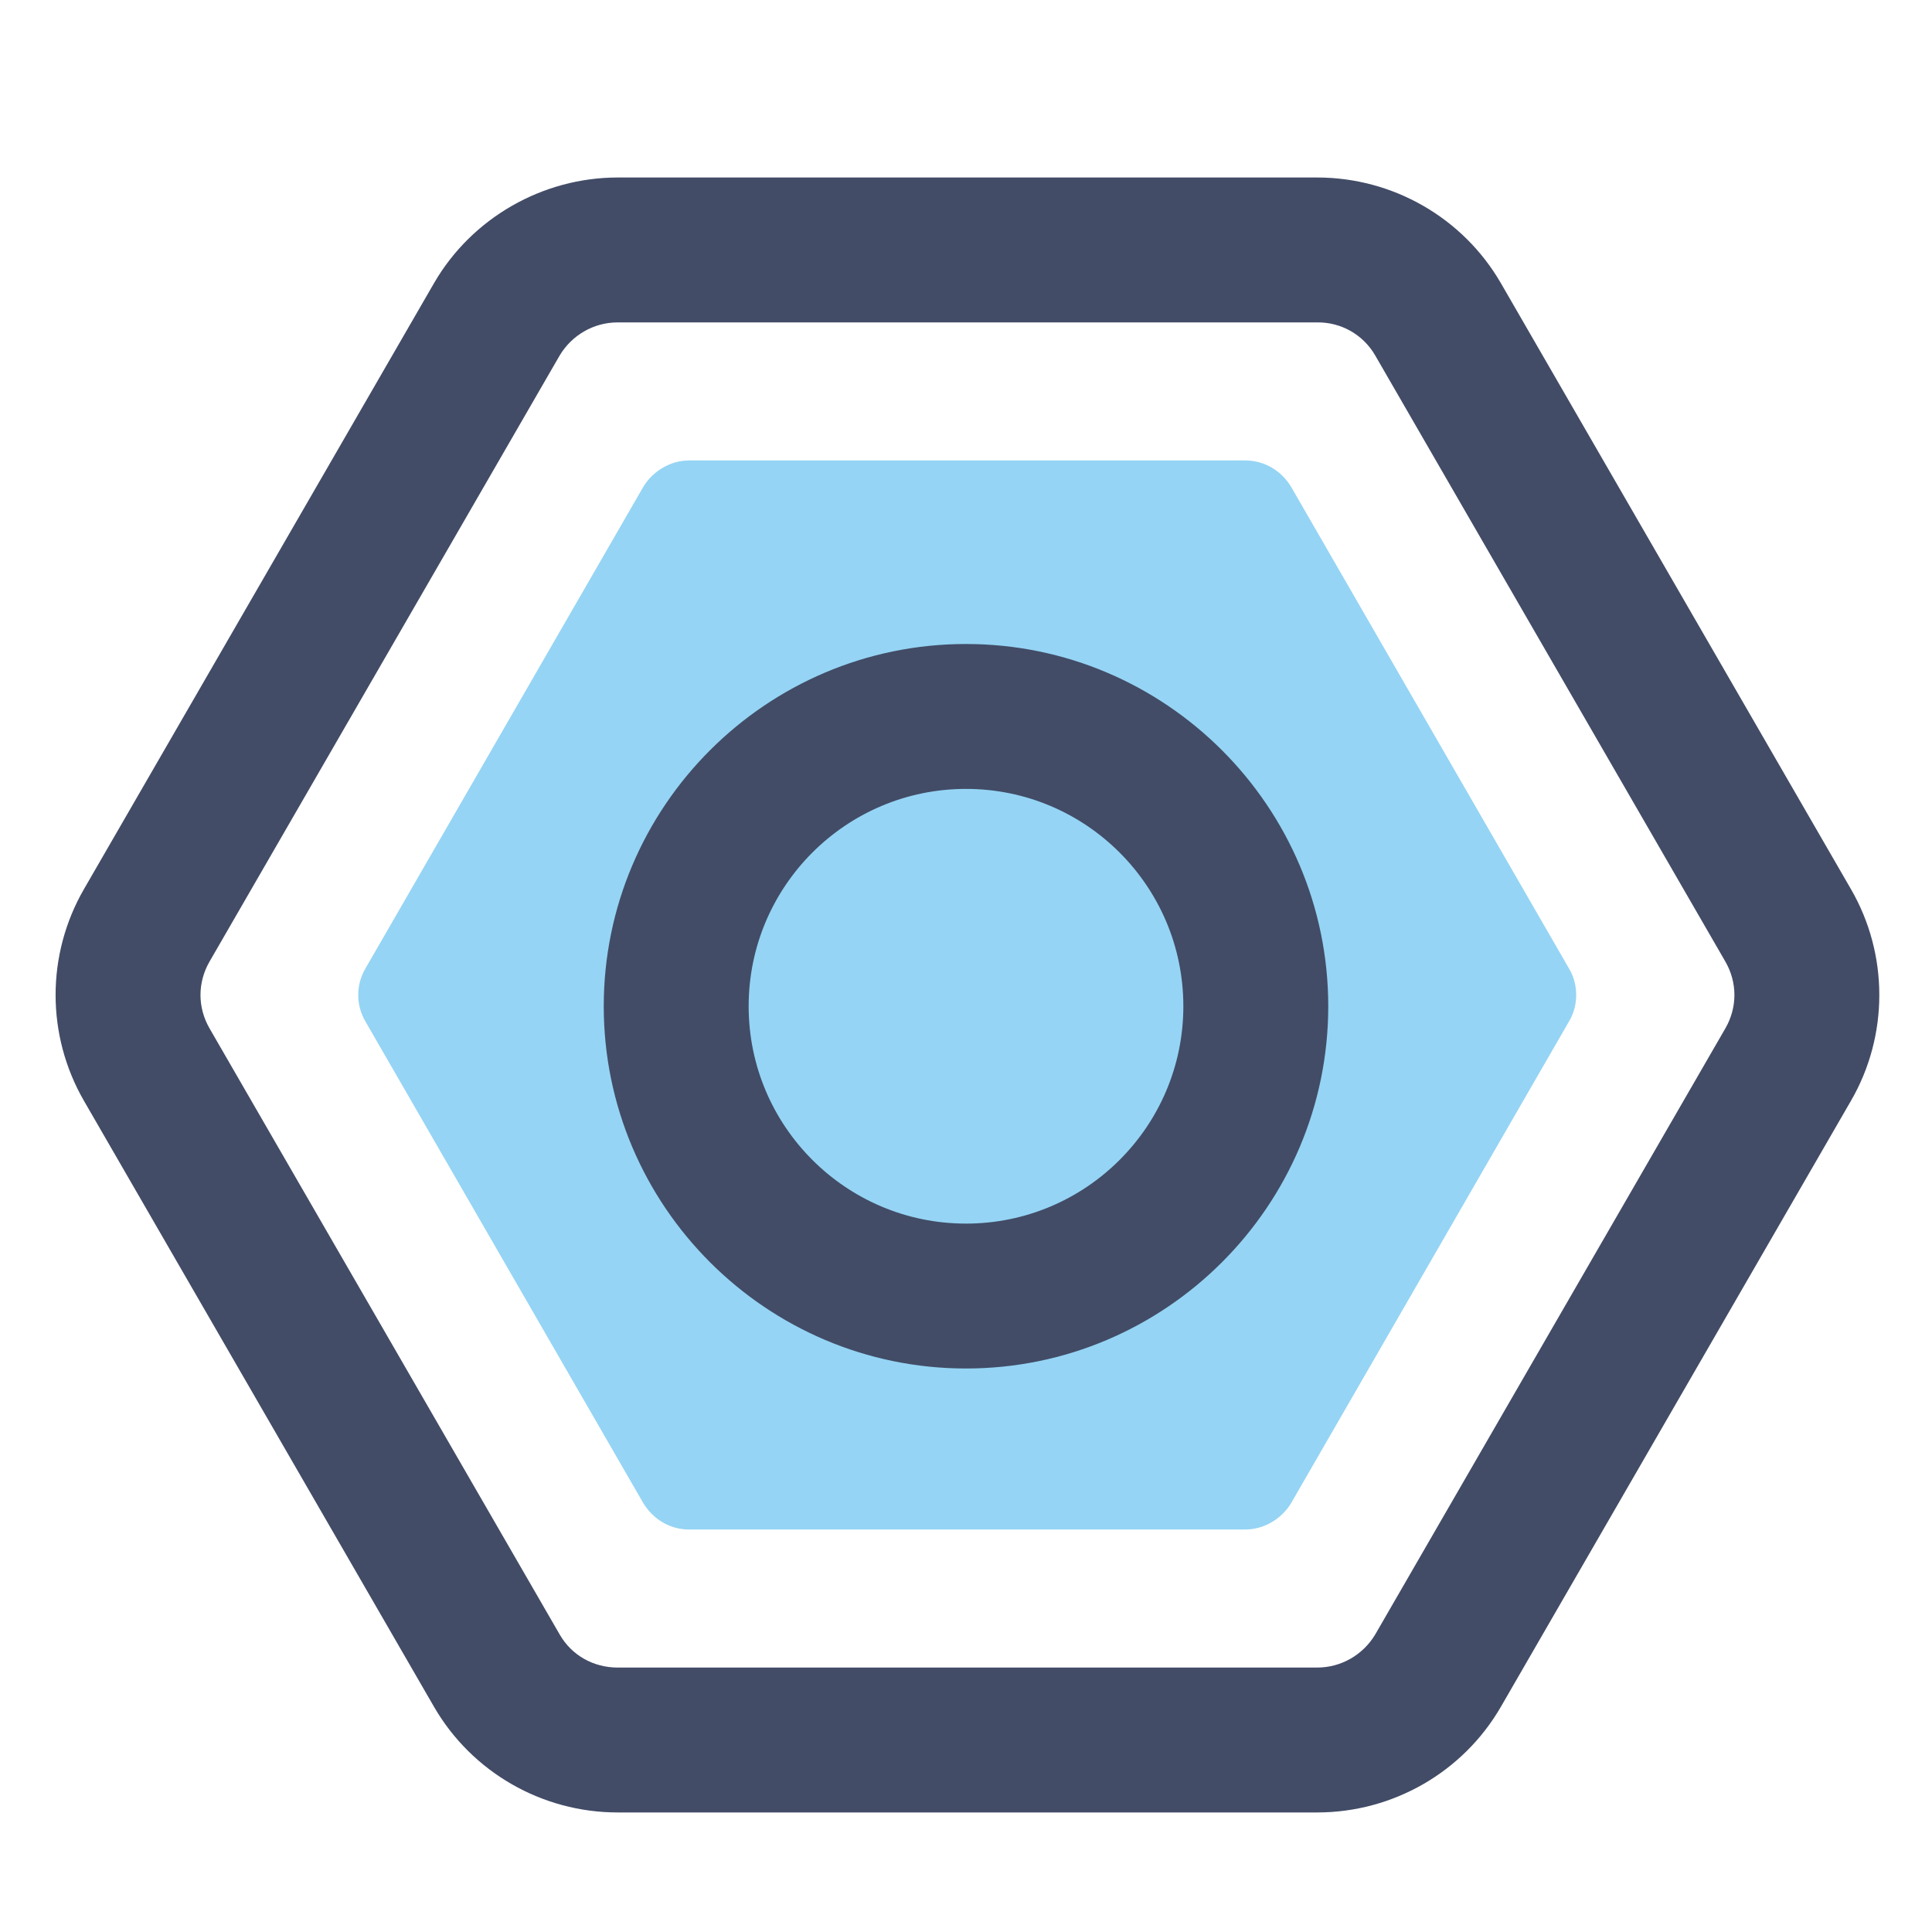
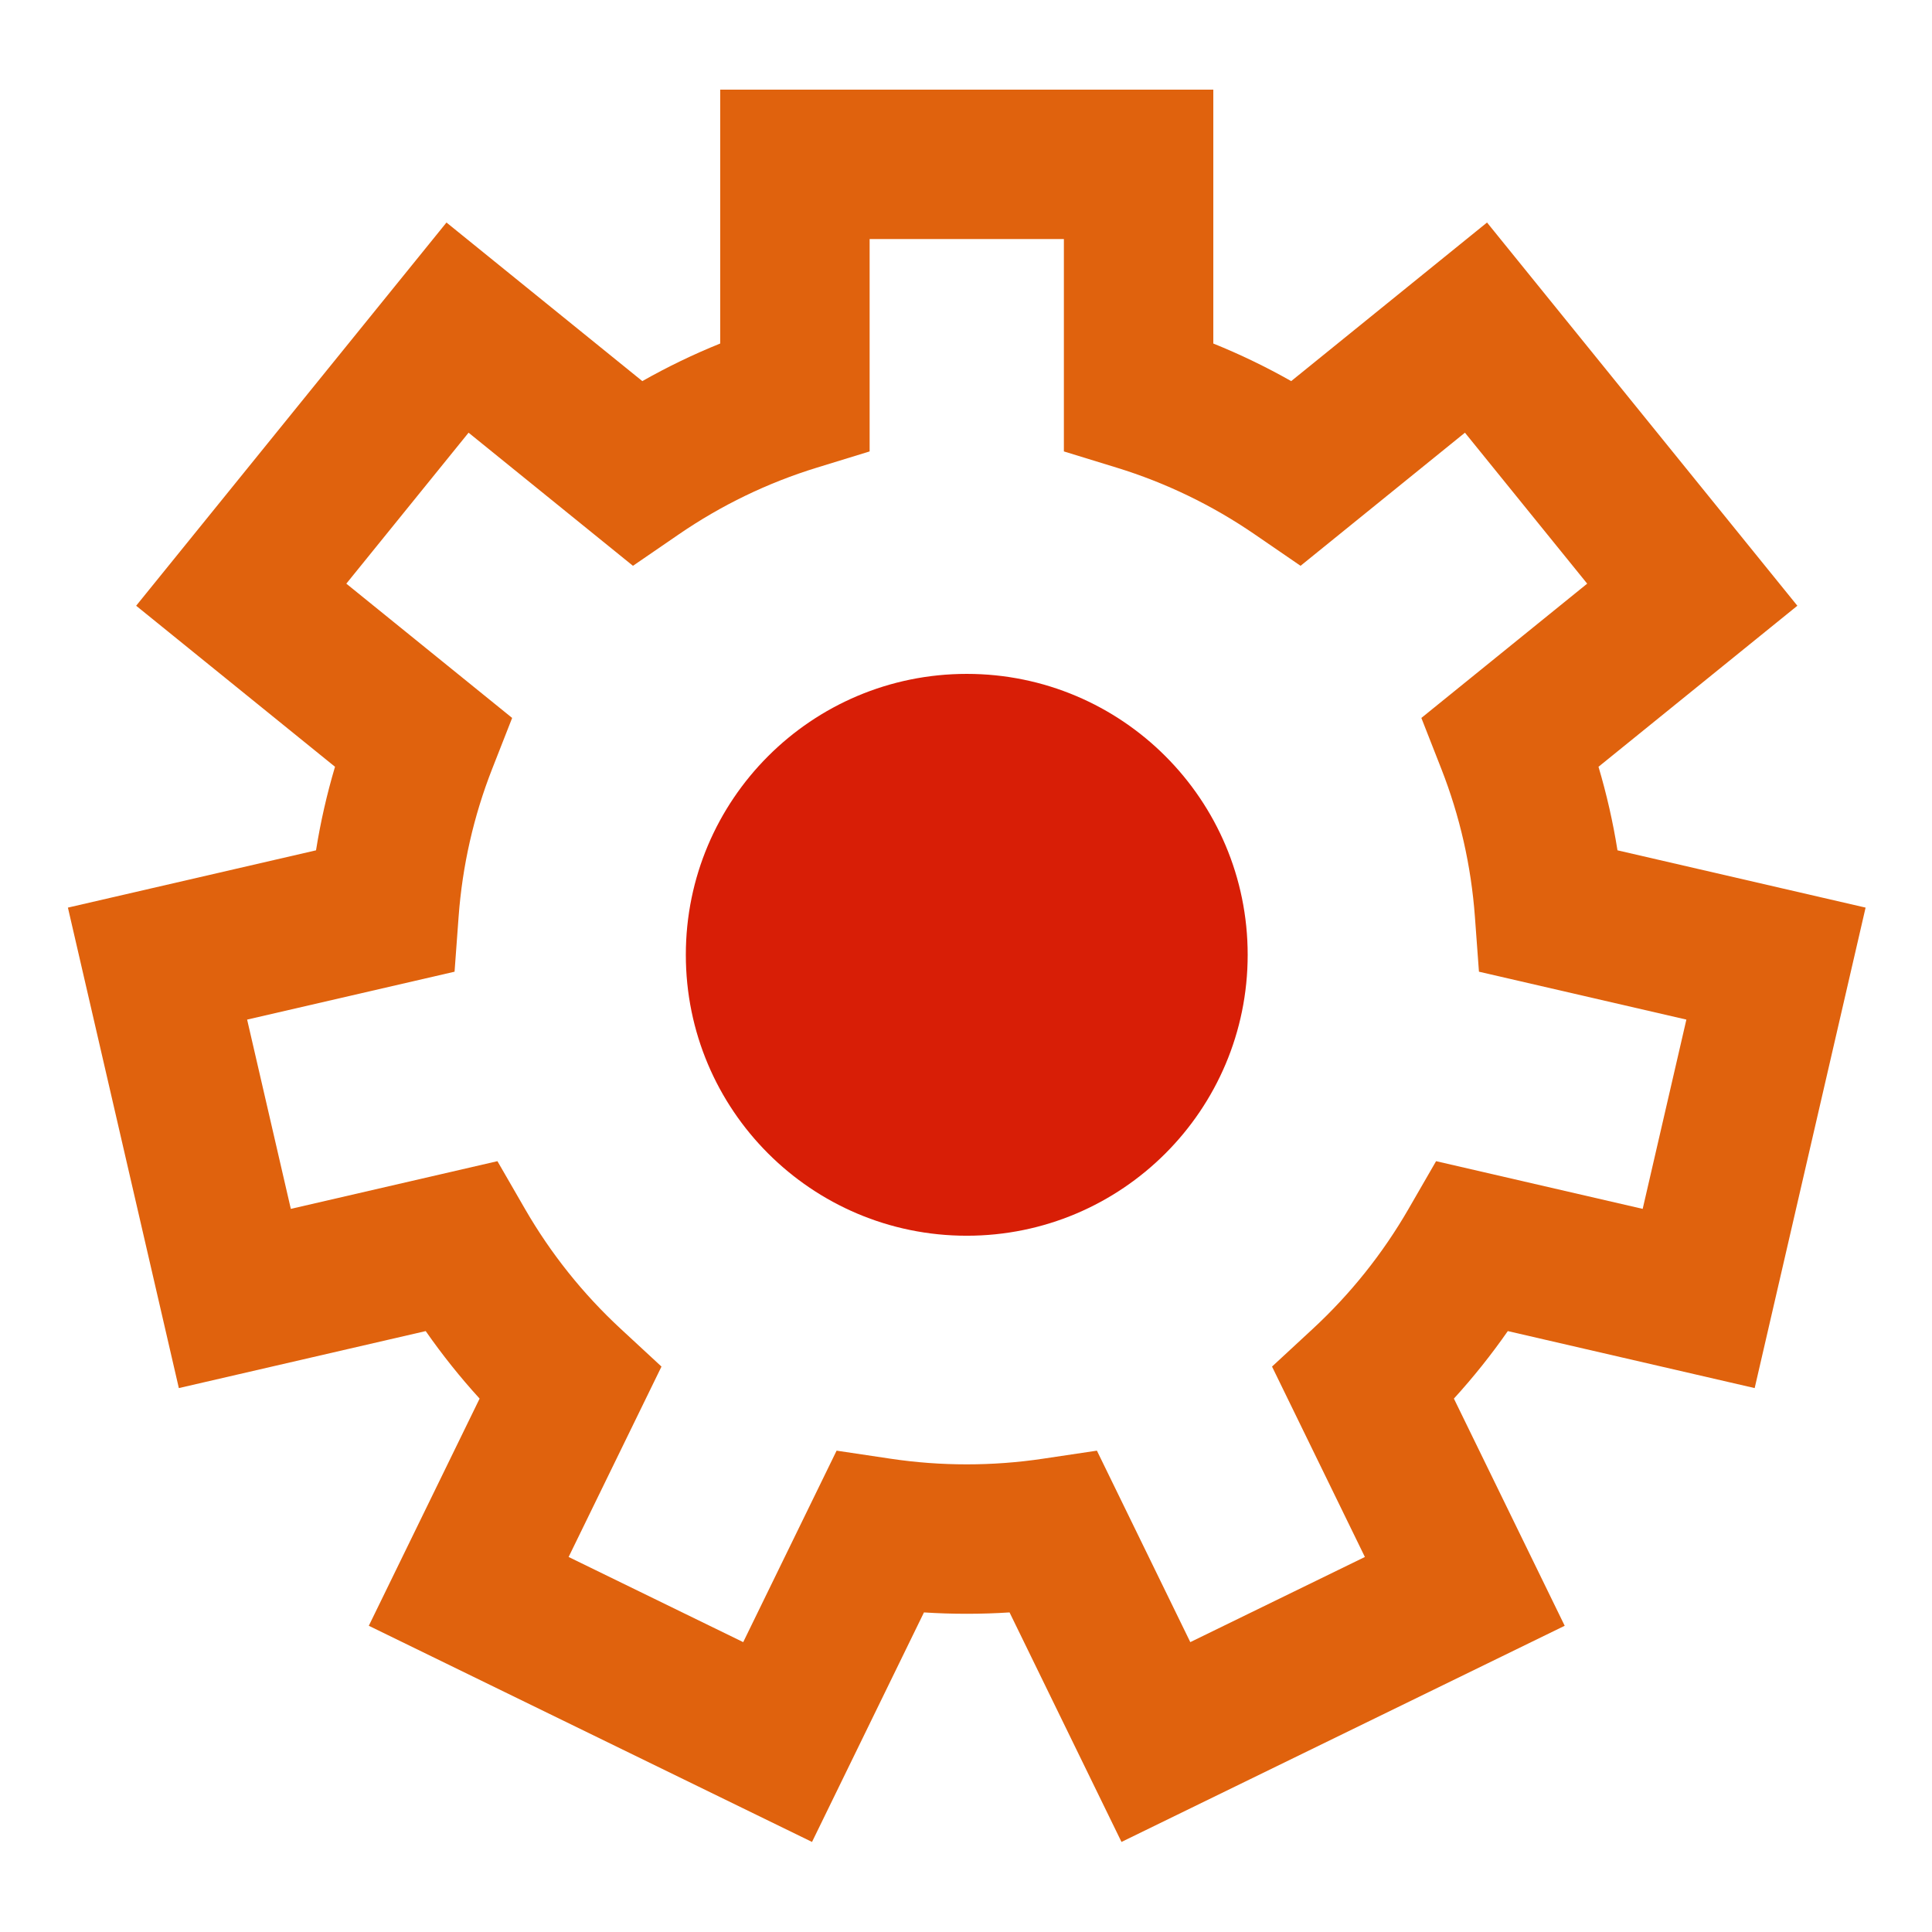
- <svg xmlns="http://www.w3.org/2000/svg" t="1783438637297" class="icon" viewBox="0 0 1024 1024" version="1.1" p-id="88892" width="200" height="200">
-   <path d="M327.381 170.88c-12.8 0-24.32 6.827-30.72 17.493l-185.6 321.28c-6.4 11.093-6.4 24.32 0 35.413l185.6 321.28c6.4 11.093 17.92 17.493 30.72 17.493h370.773c12.8 0 24.32-6.827 30.72-17.493l185.6-321.28c6.4-11.093 6.4-24.32 0-35.413l-185.6-321.28a34.944 34.944 0 0 0-30.72-17.493h-370.773m0-76.8h370.773c40.107 0 77.227 21.333 97.28 55.893l185.6 321.28c20.053 34.56 20.053 77.653 0 112.213l-185.6 321.28c-20.053 34.56-57.173 55.893-97.28 55.893h-370.773c-40.107 0-77.227-21.333-97.28-55.893l-185.6-321.28a112.213 112.213 0 0 1 0-112.213l185.6-321.28c20.053-34.56 57.6-55.893 97.28-55.893z" fill="#424C67" p-id="88893" />
-   <path d="M660.053 244.053c10.24 0 19.2 5.547 24.32 14.08l147.2 255.147c5.12 8.533 5.12 19.627 0 28.16l-147.2 255.147c-5.12 8.533-14.507 14.08-24.32 14.08H365.227c-10.24 0-19.2-5.547-24.32-14.08l-147.2-255.147a27.733 27.733 0 0 1 0-28.16l147.2-255.147c5.12-8.533 14.507-14.08 24.32-14.08h294.827z" fill="#95D4F4" p-id="88894" />
-   <path d="M512 725.333c-105.813 0-192-86.187-192-192S406.187 341.333 512 341.333s192 86.187 192 192S617.813 725.333 512 725.333z m0-307.2c-63.573 0-115.2 51.627-115.2 115.2 0 63.573 51.627 115.2 115.2 115.2 63.573 0 115.2-51.627 115.2-115.2 0-63.573-51.627-115.2-115.2-115.2z" fill="#424C67" p-id="88895" />
+ <svg xmlns="http://www.w3.org/2000/svg" t="1784997681178" class="icon" viewBox="0 0 1024 1024" version="1.1" p-id="209850" width="200" height="200">
+   <path d="M512.4 506.068m-148.896 0a148.896 148.896 0 1 0 297.792 0 148.896 148.896 0 1 0-297.792 0Z" fill="#d81e06" p-id="209851" />
+   <path d="M183.557 309.35l87.891 71.173-10.584 26.988c-9.778 24.934-15.8 51.283-17.797 78.401l-2.143 29.111-109.942 25.383 23.16 100.32 109.503-25.28 14.649 25.385a271.414 271.414 0 0 0 50.715 63.498l21.59 19.982-49.22 100.916 92.54 45.135 49.498-101.486 28.713 4.287a272.559 272.559 0 0 0 40.27 2.977c13.586 0 27.032-1 40.27-2.977l28.713-4.287 49.498 101.486 92.54-45.135-49.22-100.916 21.59-19.982a271.414 271.414 0 0 0 50.715-63.498l14.65-25.385 109.501 25.28 23.161-100.32-109.942-25.383-2.143-29.11c-1.996-27.119-8.019-53.468-17.797-78.402l-10.584-26.988 87.891-71.174-64.794-80.015-87.128 70.555-24.362-16.712c-22.431-15.387-47.057-27.311-73.11-35.317l-27.969-8.594V126.7H460.92v112.566l-27.969 8.594c-26.053 8.006-50.679 19.93-73.11 35.317l-24.362 16.712-87.128-70.555-64.794 80.015zM72.164 321.056l164.48-203.115 103.798 84.055a347.929 347.929 0 0 1 41.278-19.921V47.5h261.36v134.576a347.929 347.929 0 0 1 41.278 19.92l103.798-84.054 164.48 203.115-105.4 85.35a347.313 347.313 0 0 1 10.065 44.285l131.504 30.36-58.794 254.661-130.845-30.208a350.71 350.71 0 0 1-28.569 35.78l58.727 120.408-234.909 114.572-59.333-121.651c-7.527 0.483-15.09 0.726-22.682 0.726-7.591 0-15.155-0.243-22.682-0.726l-59.333 121.651-234.91-114.572 58.728-120.409a350.71 350.71 0 0 1-28.57-35.779L94.79 735.713 35.995 481.052l131.504-30.36a347.313 347.313 0 0 1 10.064-44.284l-105.399-85.35z" fill="#e0620d" p-id="209852" />
</svg>
